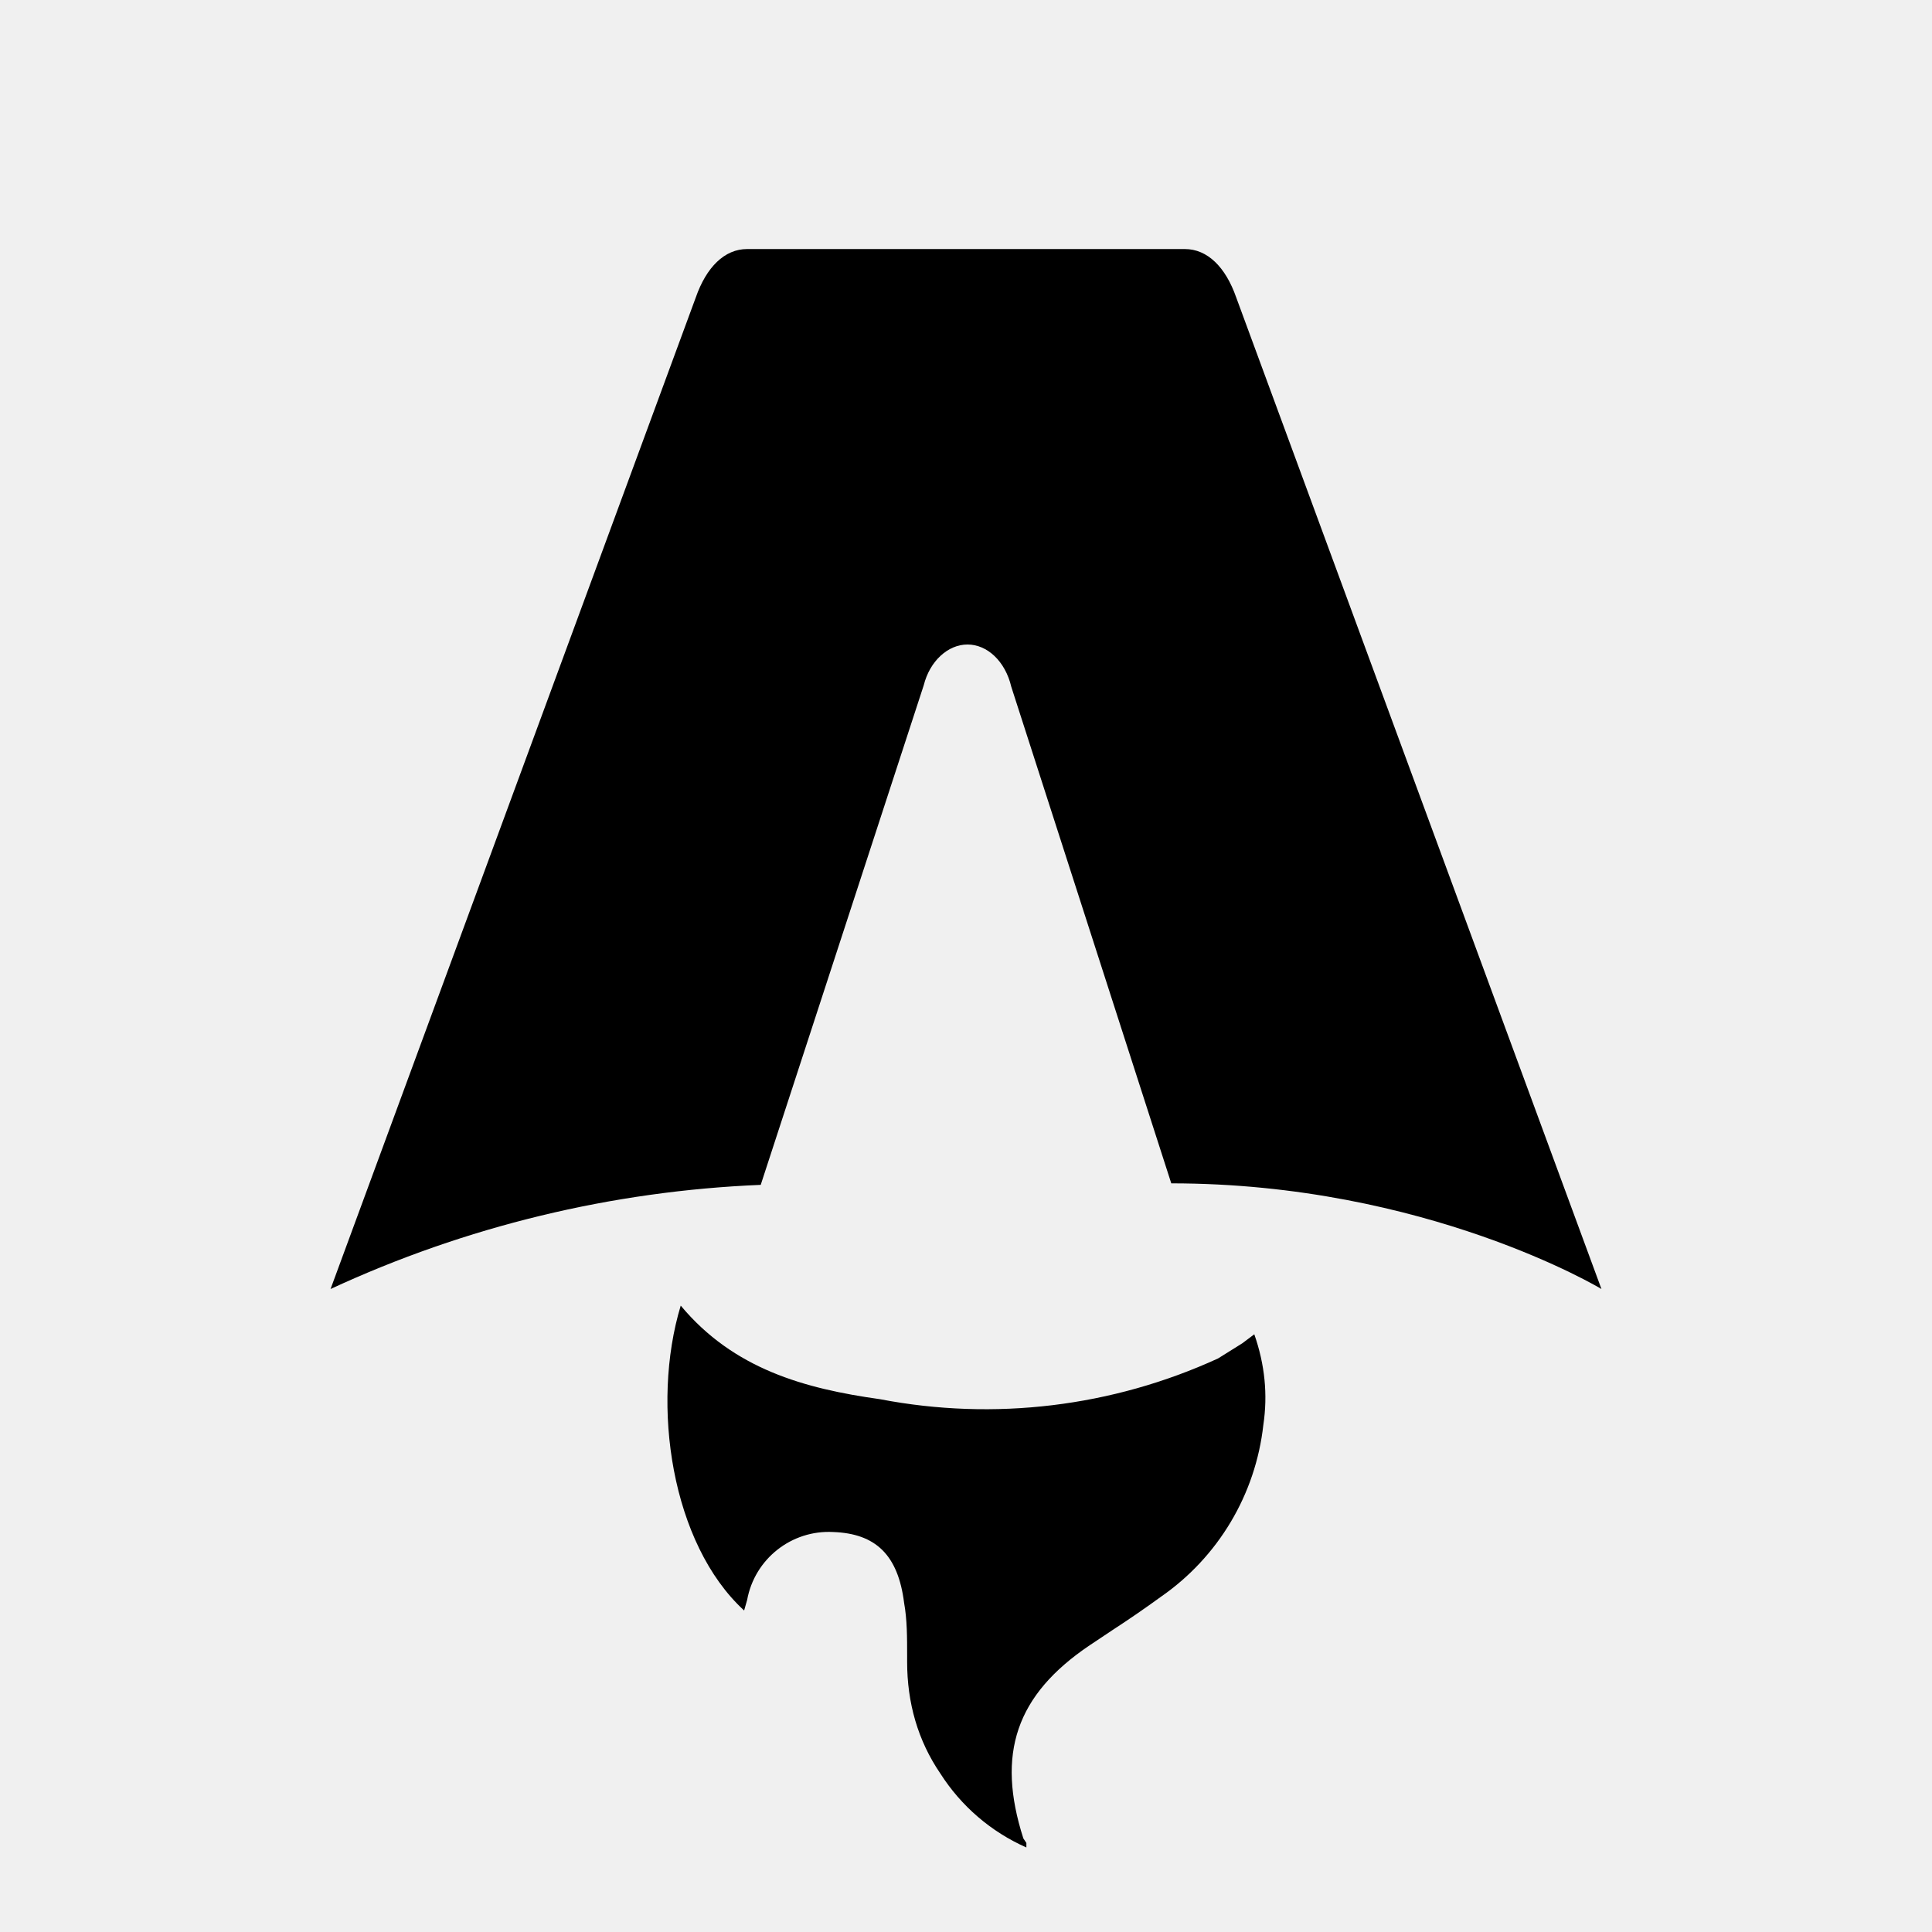
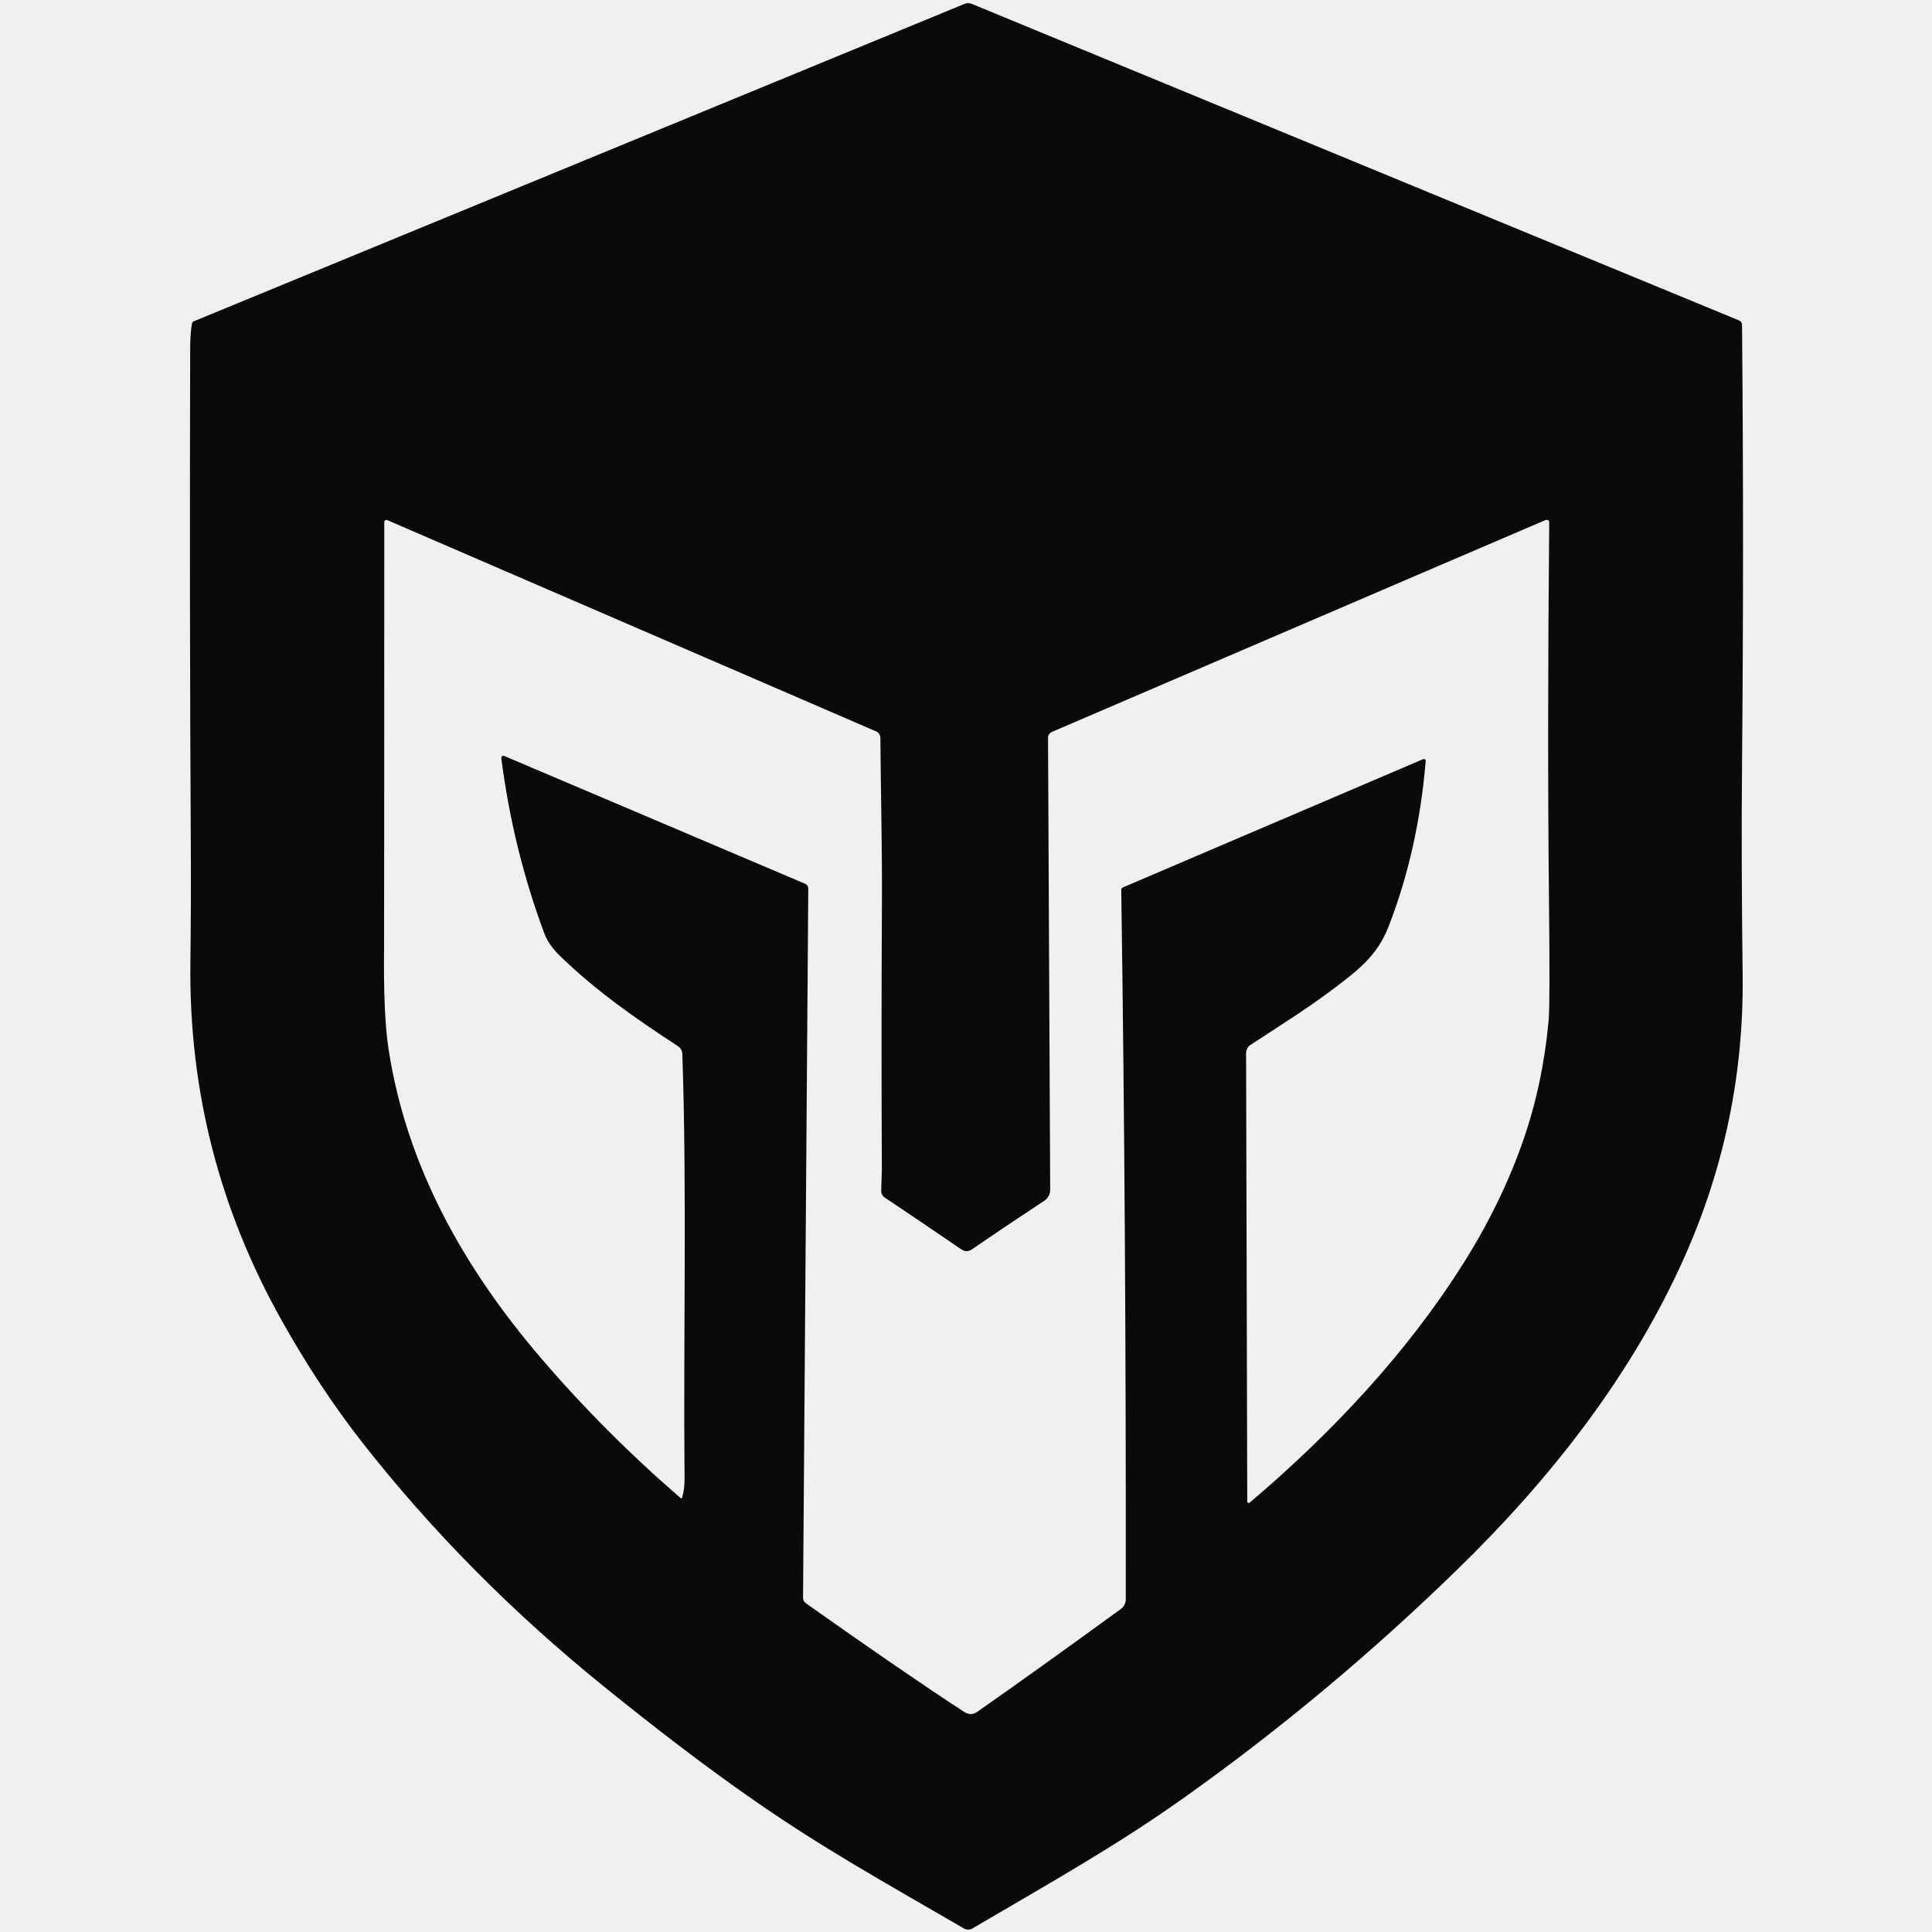
- <svg xmlns="http://www.w3.org/2000/svg" fill="none" viewBox="0 0 128 128">
-   <path d="M50.4 78.5a75.1 75.1 0 0 0-28.5 6.9l24.2-65.7c.7-2 1.9-3.2 3.4-3.2h29c1.5 0 2.7 1.2 3.4 3.2l24.2 65.7s-11.6-7-28.5-7L67 45.5c-.4-1.7-1.6-2.8-2.9-2.8-1.3 0-2.5 1.1-2.9 2.7L50.4 78.5Zm-1.1 28.2Zm-4.2-20.2c-2 6.6-.6 15.8 4.2 20.2a17.5 17.5 0 0 1 .2-.7 5.5 5.5 0 0 1 5.7-4.5c2.8.1 4.3 1.5 4.7 4.7.2 1.1.2 2.3.2 3.5v.4c0 2.7.7 5.2 2.2 7.4a13 13 0 0 0 5.7 4.9v-.3l-.2-.3c-1.8-5.6-.5-9.5 4.4-12.8l1.5-1a73 73 0 0 0 3.2-2.2 16 16 0 0 0 6.8-11.4c.3-2 .1-4-.6-6l-.8.6-1.6 1a37 37 0 0 1-22.4 2.7c-5-.7-9.7-2-13.2-6.2Z" />
-   <style>
-         path { fill: #000; }
-         @media (prefers-color-scheme: dark) {
-             path { fill: #FFF; }
-         }
-     </style>
+ <svg xmlns="http://www.w3.org/2000/svg" viewBox="26.52 38.02 582.55 582.55">
+   <style>path{fill:#0a0a0a}@media(prefers-color-scheme:dark){path{fill:#f5f5f5}}</style>
+   <path d="M 84.95 134.90 L 317.30 39.21 A 2.98 2.95 -44.7 0 1 319.59 39.21 L 550.94 134.66 A 1.38 1.37 11.1 0 1 551.79 135.91 Q 552.39 202.86 551.78 269.75 Q 551.54 296.90 551.97 332.00 Q 552.52 376.50 534.39 417.16 C 518.53 452.73 494.06 483.89 466.13 511.09 Q 427.14 549.07 383.84 579.86 C 363.43 594.38 345.01 604.67 319.73 619.50 A 2.53 2.52 44.8 0 1 317.16 619.50 C 291.86 604.79 274.89 595.47 253.69 580.74 Q 233.46 566.68 208.17 546.19 Q 166.94 512.77 135.68 472.86 Q 122.81 456.43 111.41 436.09 Q 83.24 385.87 83.93 328.51 Q 84.15 310.64 84.05 292.75 Q 83.65 220.60 83.86 143.25 Q 83.87 138.37 84.42 135.54 A 0.88 0.87 -5.9 0 1 84.95 134.90 Z M 232.20 489.61 Q 232.96 487.03 232.93 483.75 C 232.54 442.21 233.67 396.89 232.26 355.77 A 2.85 2.83 15.7 0 0 230.97 353.49 C 217.87 344.94 205.84 336.52 195.02 325.91 C 193.21 324.13 191.50 321.74 190.74 319.71 Q 181.20 294.23 177.68 266.63 A 0.64 0.64 0.0 0 1 178.56 265.96 L 269.31 304.51 A 1.53 1.53 0.0 0 1 270.24 305.93 L 268.66 519.78 A 2.02 2.01 17.8 0 0 269.52 521.45 Q 298.58 542.02 317.13 554.14 Q 319.26 555.53 321.18 554.19 Q 339.45 541.40 364.49 523.17 A 3.61 3.60 -18.1 0 0 365.97 520.26 Q 366.10 409.32 364.61 306.36 A 0.82 0.81 -12.5 0 1 365.10 305.60 L 455.62 266.93 A 0.57 0.57 0.0 0 1 456.41 267.50 C 454.97 284.61 451.46 301.38 445.19 317.45 C 441.69 326.41 435.81 330.77 427.39 337.07 C 419.97 342.61 411.45 347.91 403.59 353.08 A 2.91 2.91 0.0 0 0 402.25 355.53 L 402.60 490.76 A 0.45 0.45 0.0 0 0 403.34 491.10 C 428.18 470.03 450.83 445.88 467.84 418.85 Q 479.29 400.65 485.83 381.83 Q 491.72 364.90 493.48 345.61 Q 493.92 340.75 493.57 308.46 Q 493.05 259.15 493.65 195.62 Q 493.66 194.78 492.82 194.77 Q 492.69 194.76 492.21 194.97 Q 489.65 196.02 343.66 258.73 A 1.88 1.87 -11.7 0 0 342.53 260.45 L 343.18 396.79 A 3.90 3.89 73.2 0 1 341.43 400.06 Q 329.09 408.19 319.65 414.70 Q 317.99 415.84 316.34 414.71 Q 302.08 404.96 293.27 399.10 A 2.34 2.32 17.8 0 1 292.23 397.09 Q 292.42 390.92 292.42 390.62 Q 292.23 349.29 292.44 310.48 C 292.54 292.93 292.09 277.13 291.98 260.50 A 2.13 2.12 -78.6 0 0 290.70 258.56 L 143.29 194.85 A 0.64 0.64 0.0 0 0 142.39 195.44 Q 142.37 320.33 142.33 323.66 Q 142.09 344.02 143.67 354.30 C 149.12 389.81 166.42 420.37 189.58 447.45 Q 208.78 469.89 231.76 489.74 A 0.27 0.27 0.0 0 0 232.20 489.61 Z" />
</svg>
